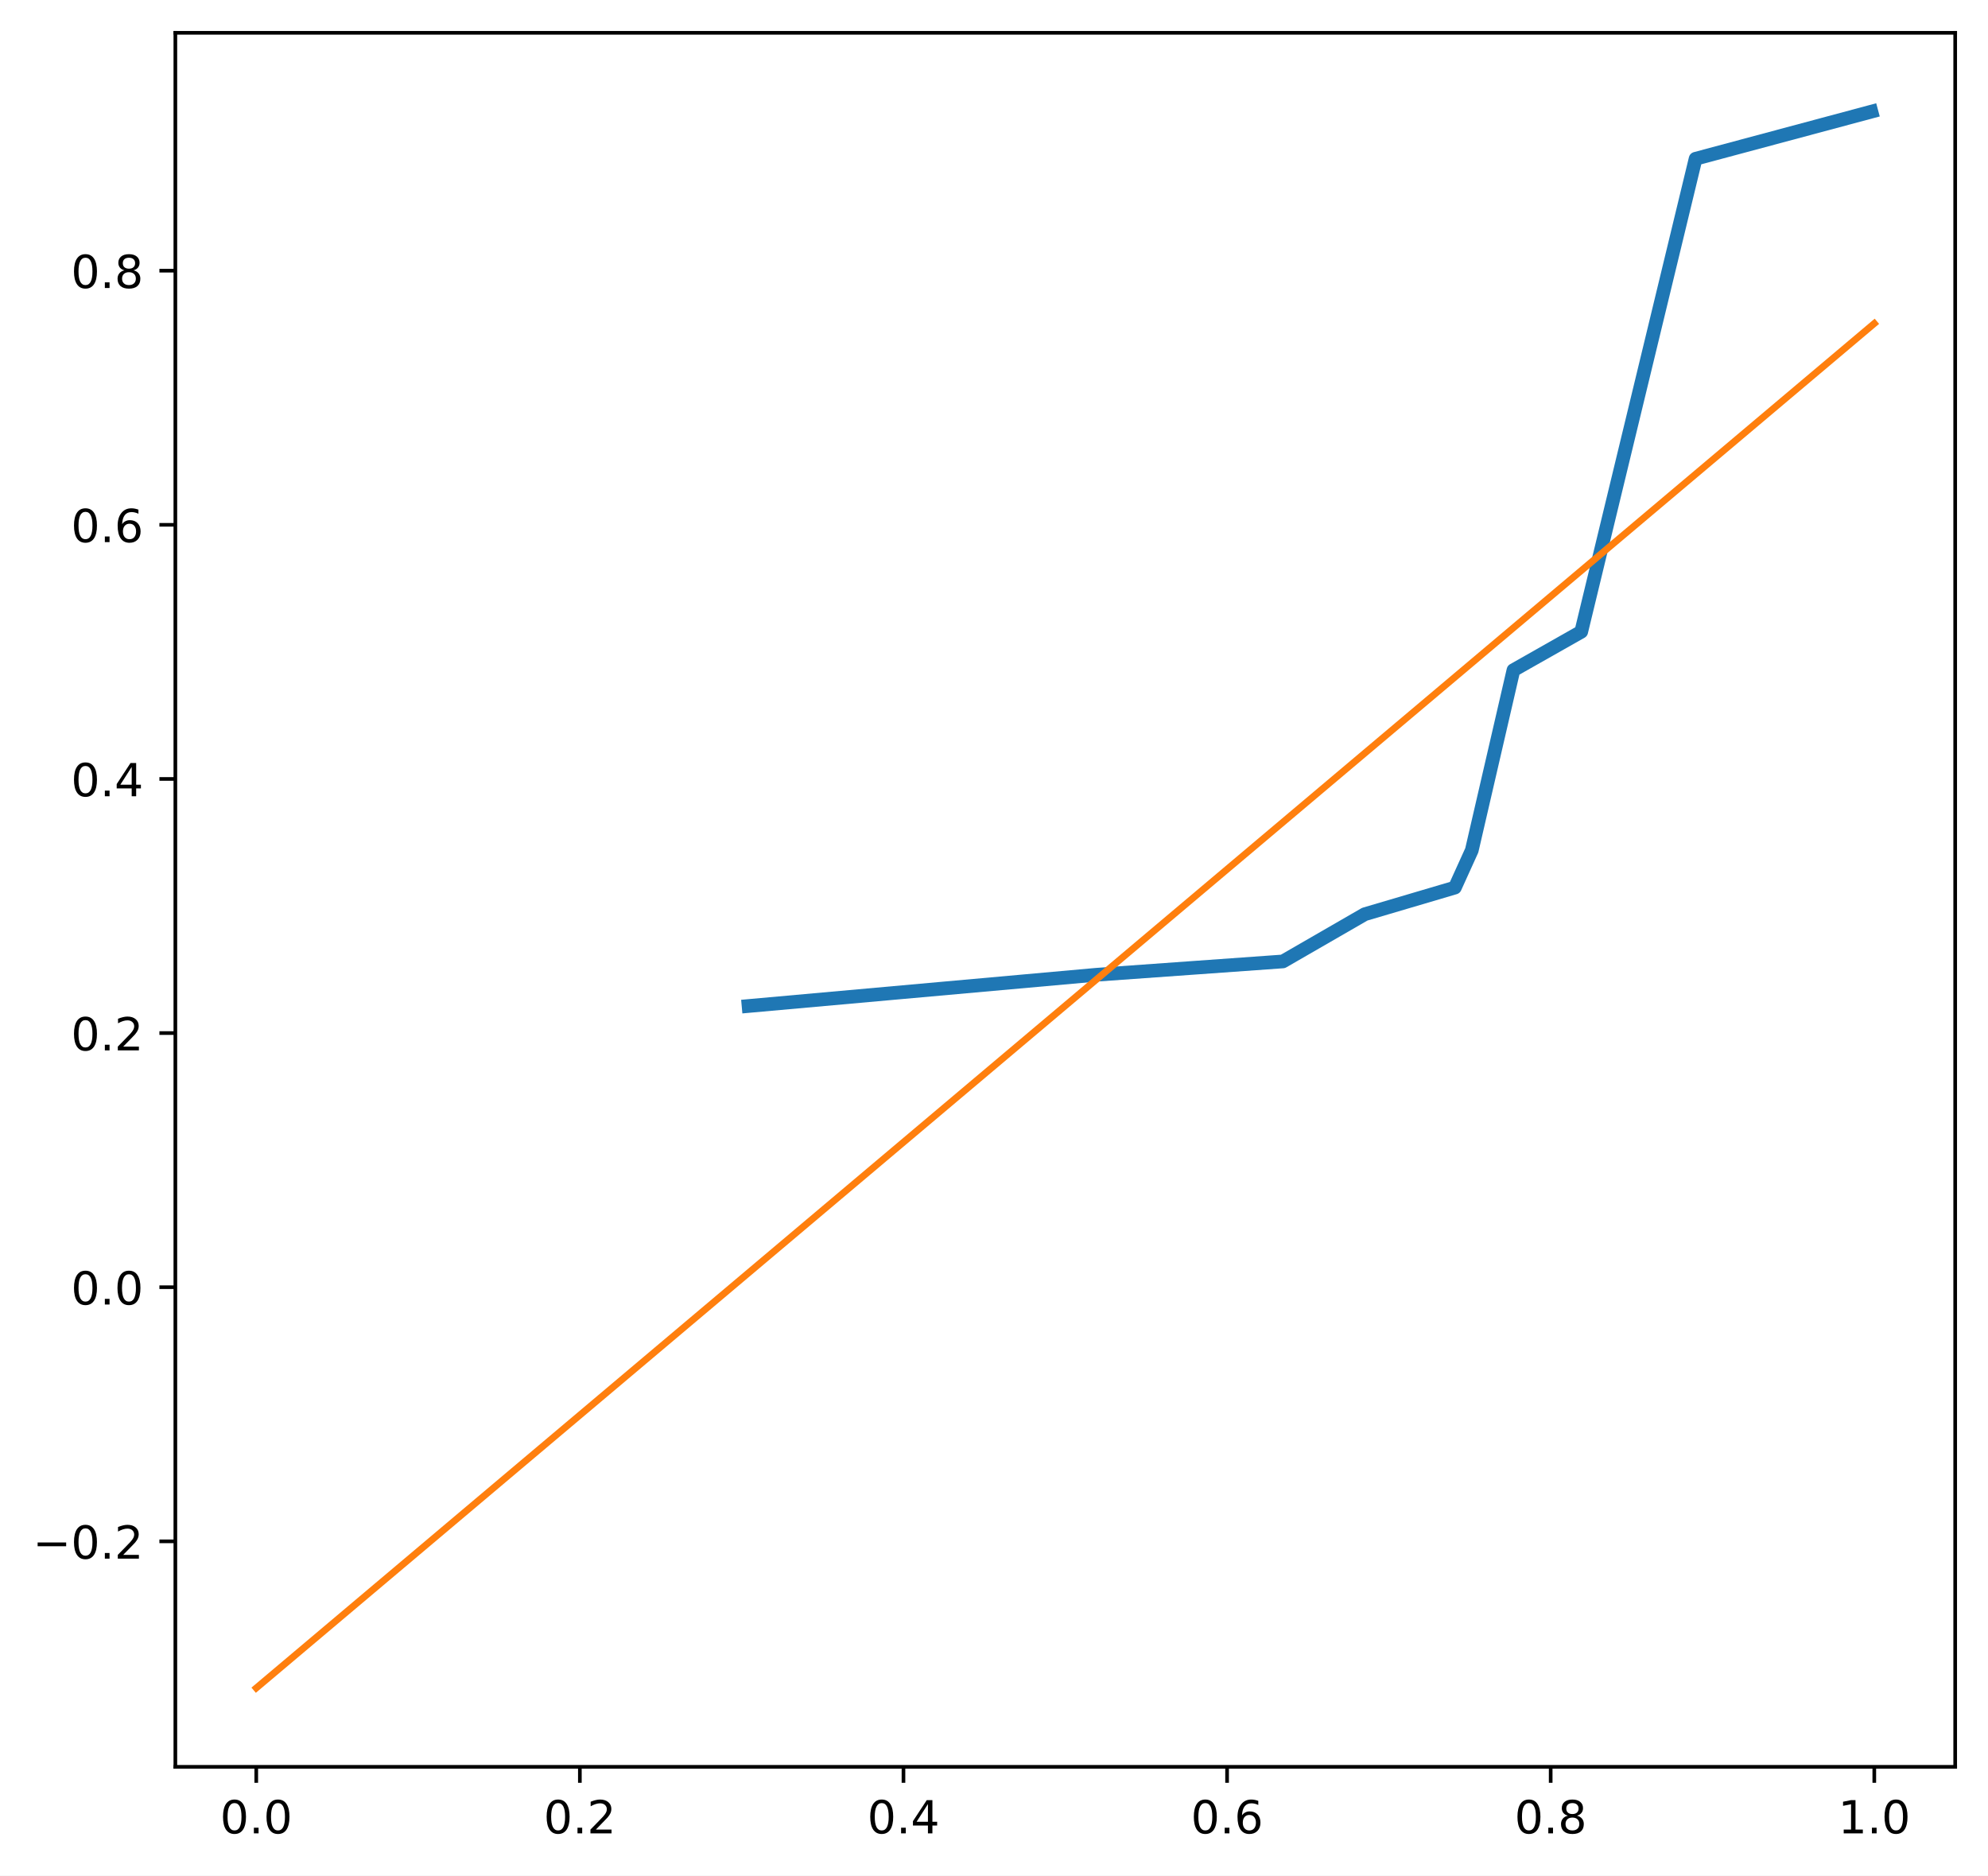
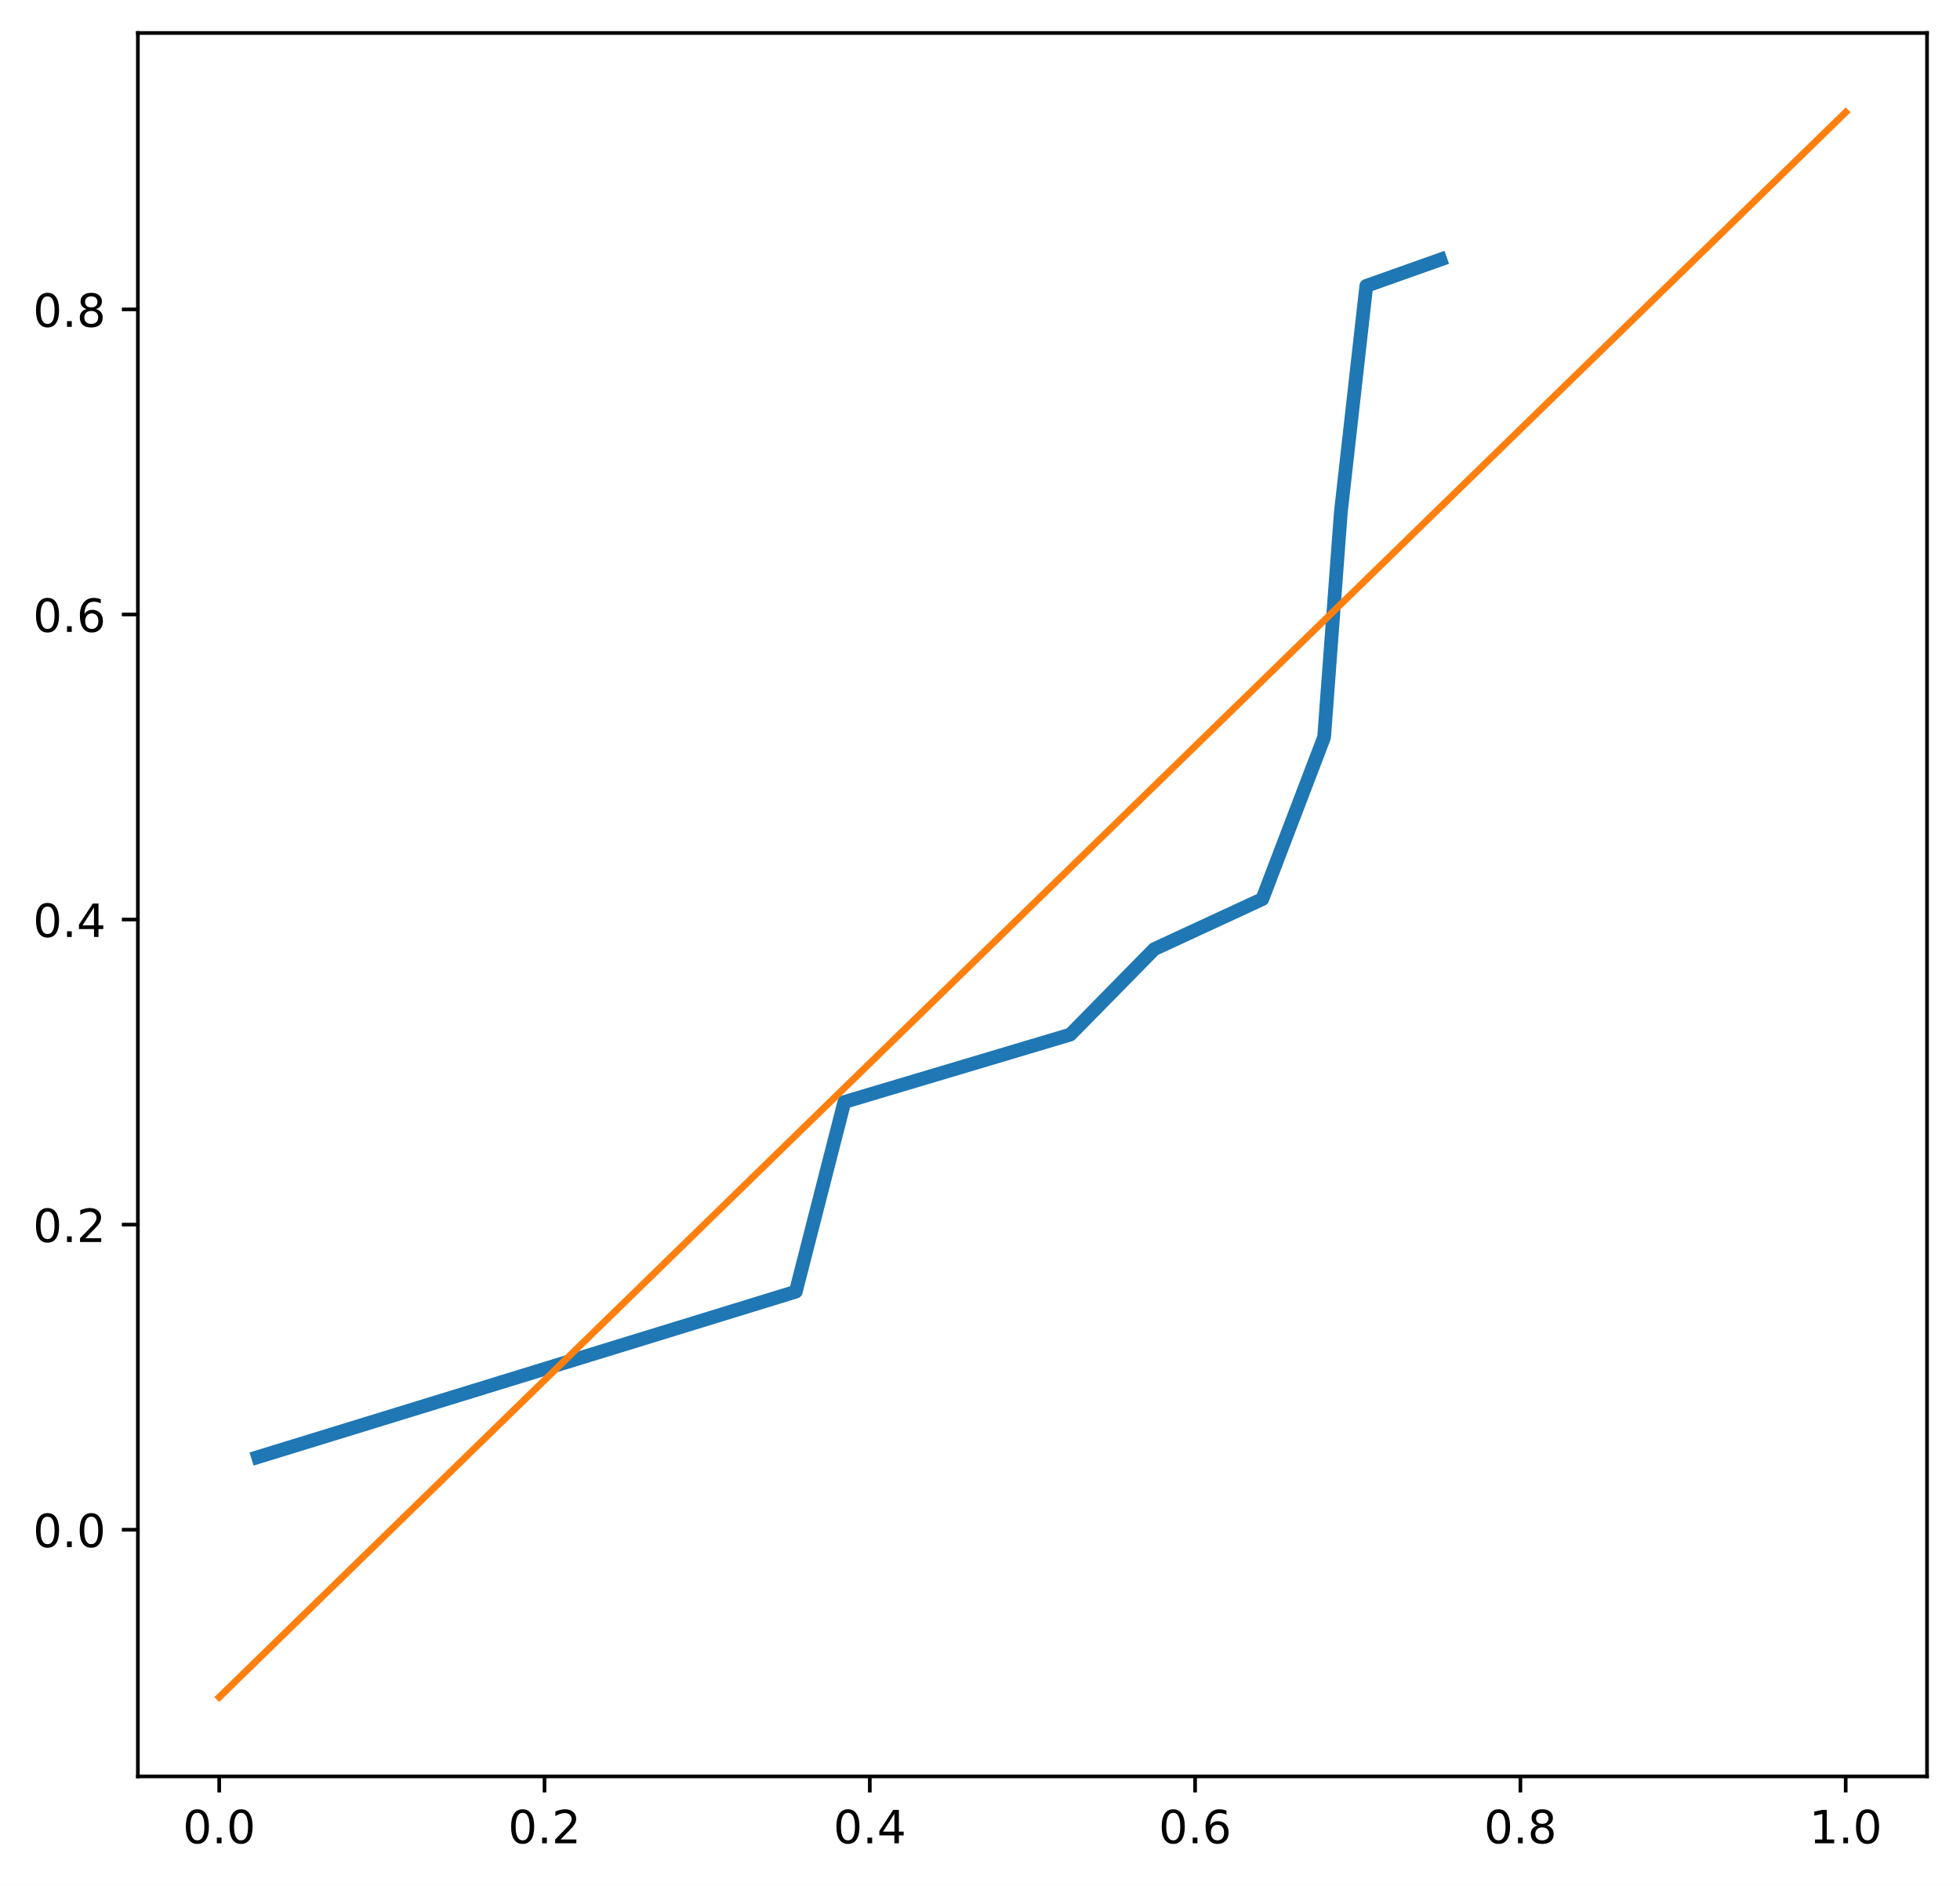
- <svg xmlns="http://www.w3.org/2000/svg" xmlns:xlink="http://www.w3.org/1999/xlink" height="411.598pt" version="1.1" viewBox="0 0 436.283 411.598" width="436.283pt">
+ <svg xmlns="http://www.w3.org/2000/svg" xmlns:xlink="http://www.w3.org/1999/xlink" height="411.598pt" version="1.1" viewBox="0 0 427.903 411.598" width="427.903pt">
  <defs>
    <style type="text/css">
*{stroke-linecap:butt;stroke-linejoin:round;}
  </style>
  </defs>
  <g id="figure_1">
    <g id="patch_1">
-       <path d="M 0 411.598  L 436.283 411.598  L 436.283 0  L 0 0  z " style="fill:#ffffff;" />
+       <path d="M 0 411.598  L 427.903 411.598  L 427.903 0  L 0 0  z " style="fill:#ffffff;" />
    </g>
    <g id="axes_1">
      <g id="patch_2">
-         <path d="M 38.483 387.72  L 429.083 387.72  L 429.083 7.2  L 38.483 7.2  z " style="fill:#ffffff;" />
+         <path d="M 30.103 387.72  L 420.703 387.72  L 420.703 7.2  L 30.103 7.2  z " style="fill:#ffffff;" />
      </g>
      <g id="matplotlib.axis_1">
        <g id="xtick_1">
          <g id="line2d_1">
            <defs>
-               <path d="M 0 0  L 0 3.5  " id="m5892037b92" style="stroke:#000000;stroke-width:0.8;" />
-             </defs>
-             <g>
-               <use style="stroke:#000000;stroke-width:0.8;" x="56.237" xlink:href="#m5892037b92" y="387.72" />
+               <path d="M 0 0  L 0 3.5  " id="mb99591cefa" style="stroke:#000000;stroke-width:0.8;" />
+             </defs>
+             <g>
+               <use style="stroke:#000000;stroke-width:0.8;" x="47.858" xlink:href="#mb99591cefa" y="387.72" />
            </g>
          </g>
          <g id="text_1">
            <defs>
              <path d="M 31.781 66.406  Q 24.172 66.406 20.328 58.906  Q 16.5 51.422 16.5 36.375  Q 16.5 21.391 20.328 13.891  Q 24.172 6.391 31.781 6.391  Q 39.453 6.391 43.281 13.891  Q 47.125 21.391 47.125 36.375  Q 47.125 51.422 43.281 58.906  Q 39.453 66.406 31.781 66.406  z M 31.781 74.219  Q 44.047 74.219 50.516 64.516  Q 56.984 54.828 56.984 36.375  Q 56.984 17.969 50.516 8.266  Q 44.047 -1.422 31.781 -1.422  Q 19.531 -1.422 13.062 8.266  Q 6.594 17.969 6.594 36.375  Q 6.594 54.828 13.062 64.516  Q 19.531 74.219 31.781 74.219  z " id="DejaVuSans-48" />
              <path d="M 10.688 12.406  L 21 12.406  L 21 0  L 10.688 0  z " id="DejaVuSans-46" />
            </defs>
-             <g transform="translate(48.2858 402.3184)scale(0.1 -0.1)">
+             <g transform="translate(39.90611 402.3184)scale(0.1 -0.1)">
              <use xlink:href="#DejaVuSans-48" />
              <use x="63.623" xlink:href="#DejaVuSans-46" />
              <use x="95.41" xlink:href="#DejaVuSans-48" />
            </g>
          </g>
        </g>
        <g id="xtick_2">
          <g id="line2d_2">
            <g>
-               <use style="stroke:#000000;stroke-width:0.8;" x="127.256" xlink:href="#m5892037b92" y="387.72" />
+               <use style="stroke:#000000;stroke-width:0.8;" x="118.876" xlink:href="#mb99591cefa" y="387.72" />
            </g>
          </g>
          <g id="text_2">
            <defs>
              <path d="M 19.188 8.297  L 53.609 8.297  L 53.609 0  L 7.328 0  L 7.328 8.297  Q 12.938 14.109 22.625 23.891  Q 32.328 33.688 34.812 36.531  Q 39.547 41.844 41.422 45.531  Q 43.312 49.219 43.312 52.781  Q 43.312 58.594 39.234 62.25  Q 35.156 65.922 28.609 65.922  Q 23.969 65.922 18.812 64.312  Q 13.672 62.703 7.812 59.422  L 7.812 69.391  Q 13.766 71.781 18.938 73  Q 24.125 74.219 28.422 74.219  Q 39.75 74.219 46.484 68.547  Q 53.219 62.891 53.219 53.422  Q 53.219 48.922 51.531 44.891  Q 49.859 40.875 45.406 35.406  Q 44.188 33.984 37.641 27.219  Q 31.109 20.453 19.188 8.297  z " id="DejaVuSans-50" />
            </defs>
-             <g transform="translate(119.304 402.3184)scale(0.1 -0.1)">
+             <g transform="translate(110.9243 402.3184)scale(0.1 -0.1)">
              <use xlink:href="#DejaVuSans-48" />
              <use x="63.623" xlink:href="#DejaVuSans-46" />
              <use x="95.41" xlink:href="#DejaVuSans-50" />
            </g>
          </g>
        </g>
        <g id="xtick_3">
          <g id="line2d_3">
            <g>
-               <use style="stroke:#000000;stroke-width:0.8;" x="198.274" xlink:href="#m5892037b92" y="387.72" />
+               <use style="stroke:#000000;stroke-width:0.8;" x="189.894" xlink:href="#mb99591cefa" y="387.72" />
            </g>
          </g>
          <g id="text_3">
            <defs>
              <path d="M 37.797 64.312  L 12.891 25.391  L 37.797 25.391  z M 35.203 72.906  L 47.609 72.906  L 47.609 25.391  L 58.016 25.391  L 58.016 17.188  L 47.609 17.188  L 47.609 0  L 37.797 0  L 37.797 17.188  L 4.891 17.188  L 4.891 26.703  z " id="DejaVuSans-52" />
            </defs>
-             <g transform="translate(190.3222 402.3184)scale(0.1 -0.1)">
+             <g transform="translate(181.9425 402.3184)scale(0.1 -0.1)">
              <use xlink:href="#DejaVuSans-48" />
              <use x="63.623" xlink:href="#DejaVuSans-46" />
              <use x="95.41" xlink:href="#DejaVuSans-52" />
            </g>
          </g>
        </g>
        <g id="xtick_4">
          <g id="line2d_4">
            <g>
-               <use style="stroke:#000000;stroke-width:0.8;" x="269.292" xlink:href="#m5892037b92" y="387.72" />
+               <use style="stroke:#000000;stroke-width:0.8;" x="260.912" xlink:href="#mb99591cefa" y="387.72" />
            </g>
          </g>
          <g id="text_4">
            <defs>
              <path d="M 33.016 40.375  Q 26.375 40.375 22.484 35.828  Q 18.609 31.297 18.609 23.391  Q 18.609 15.531 22.484 10.953  Q 26.375 6.391 33.016 6.391  Q 39.656 6.391 43.531 10.953  Q 47.406 15.531 47.406 23.391  Q 47.406 31.297 43.531 35.828  Q 39.656 40.375 33.016 40.375  z M 52.594 71.297  L 52.594 62.312  Q 48.875 64.062 45.094 64.984  Q 41.312 65.922 37.594 65.922  Q 27.828 65.922 22.672 59.328  Q 17.531 52.734 16.797 39.406  Q 19.672 43.656 24.016 45.922  Q 28.375 48.188 33.594 48.188  Q 44.578 48.188 50.953 41.516  Q 57.328 34.859 57.328 23.391  Q 57.328 12.156 50.688 5.359  Q 44.047 -1.422 33.016 -1.422  Q 20.359 -1.422 13.672 8.266  Q 6.984 17.969 6.984 36.375  Q 6.984 53.656 15.188 63.938  Q 23.391 74.219 37.203 74.219  Q 40.922 74.219 44.703 73.484  Q 48.484 72.75 52.594 71.297  z " id="DejaVuSans-54" />
            </defs>
-             <g transform="translate(261.3403 402.3184)scale(0.1 -0.1)">
+             <g transform="translate(252.9607 402.3184)scale(0.1 -0.1)">
              <use xlink:href="#DejaVuSans-48" />
              <use x="63.623" xlink:href="#DejaVuSans-46" />
              <use x="95.41" xlink:href="#DejaVuSans-54" />
            </g>
          </g>
        </g>
        <g id="xtick_5">
          <g id="line2d_5">
            <g>
-               <use style="stroke:#000000;stroke-width:0.8;" x="340.31" xlink:href="#m5892037b92" y="387.72" />
+               <use style="stroke:#000000;stroke-width:0.8;" x="331.93" xlink:href="#mb99591cefa" y="387.72" />
            </g>
          </g>
          <g id="text_5">
            <defs>
              <path d="M 31.781 34.625  Q 24.75 34.625 20.719 30.859  Q 16.703 27.094 16.703 20.516  Q 16.703 13.922 20.719 10.156  Q 24.75 6.391 31.781 6.391  Q 38.812 6.391 42.859 10.172  Q 46.922 13.969 46.922 20.516  Q 46.922 27.094 42.891 30.859  Q 38.875 34.625 31.781 34.625  z M 21.922 38.812  Q 15.578 40.375 12.031 44.719  Q 8.5 49.078 8.5 55.328  Q 8.5 64.062 14.719 69.141  Q 20.953 74.219 31.781 74.219  Q 42.672 74.219 48.875 69.141  Q 55.078 64.062 55.078 55.328  Q 55.078 49.078 51.531 44.719  Q 48 40.375 41.703 38.812  Q 48.828 37.156 52.797 32.312  Q 56.781 27.484 56.781 20.516  Q 56.781 9.906 50.312 4.234  Q 43.844 -1.422 31.781 -1.422  Q 19.734 -1.422 13.25 4.234  Q 6.781 9.906 6.781 20.516  Q 6.781 27.484 10.781 32.312  Q 14.797 37.156 21.922 38.812  z M 18.312 54.391  Q 18.312 48.734 21.844 45.562  Q 25.391 42.391 31.781 42.391  Q 38.141 42.391 41.719 45.562  Q 45.312 48.734 45.312 54.391  Q 45.312 60.062 41.719 63.234  Q 38.141 66.406 31.781 66.406  Q 25.391 66.406 21.844 63.234  Q 18.312 60.062 18.312 54.391  z " id="DejaVuSans-56" />
            </defs>
-             <g transform="translate(332.3585 402.3184)scale(0.1 -0.1)">
+             <g transform="translate(323.9788 402.3184)scale(0.1 -0.1)">
              <use xlink:href="#DejaVuSans-48" />
              <use x="63.623" xlink:href="#DejaVuSans-46" />
              <use x="95.41" xlink:href="#DejaVuSans-56" />
            </g>
          </g>
        </g>
        <g id="xtick_6">
          <g id="line2d_6">
            <g>
-               <use style="stroke:#000000;stroke-width:0.8;" x="411.328" xlink:href="#m5892037b92" y="387.72" />
+               <use style="stroke:#000000;stroke-width:0.8;" x="402.949" xlink:href="#mb99591cefa" y="387.72" />
            </g>
          </g>
          <g id="text_6">
            <defs>
              <path d="M 12.406 8.297  L 28.516 8.297  L 28.516 63.922  L 10.984 60.406  L 10.984 69.391  L 28.422 72.906  L 38.281 72.906  L 38.281 8.297  L 54.391 8.297  L 54.391 0  L 12.406 0  z " id="DejaVuSans-49" />
            </defs>
-             <g transform="translate(403.3767 402.3184)scale(0.1 -0.1)">
+             <g transform="translate(394.997 402.3184)scale(0.1 -0.1)">
              <use xlink:href="#DejaVuSans-49" />
              <use x="63.623" xlink:href="#DejaVuSans-46" />
              <use x="95.41" xlink:href="#DejaVuSans-48" />
            </g>
          </g>
        </g>
      </g>
      <g id="matplotlib.axis_2">
        <g id="ytick_1">
          <g id="line2d_7">
            <defs>
-               <path d="M 0 0  L -3.5 0  " id="m9bec235a87" style="stroke:#000000;stroke-width:0.8;" />
-             </defs>
-             <g>
-               <use style="stroke:#000000;stroke-width:0.8;" x="38.483" xlink:href="#m9bec235a87" y="338.235" />
+               <path d="M 0 0  L -3.5 0  " id="m87d2a7a655" style="stroke:#000000;stroke-width:0.8;" />
+             </defs>
+             <g>
+               <use style="stroke:#000000;stroke-width:0.8;" x="30.103" xlink:href="#m87d2a7a655" y="333.875" />
            </g>
          </g>
          <g id="text_7">
-             <defs>
-               <path d="M 10.594 35.5  L 73.188 35.5  L 73.188 27.203  L 10.594 27.203  z " id="DejaVuSans-8722" />
-             </defs>
-             <g transform="translate(7.2 342.0342)scale(0.1 -0.1)">
-               <use xlink:href="#DejaVuSans-8722" />
-               <use x="83.789" xlink:href="#DejaVuSans-48" />
-               <use x="147.412" xlink:href="#DejaVuSans-46" />
-               <use x="179.199" xlink:href="#DejaVuSans-50" />
+             <g transform="translate(7.2 337.6747)scale(0.1 -0.1)">
+               <use xlink:href="#DejaVuSans-48" />
+               <use x="63.623" xlink:href="#DejaVuSans-46" />
+               <use x="95.41" xlink:href="#DejaVuSans-48" />
            </g>
          </g>
        </g>
        <g id="ytick_2">
          <g id="line2d_8">
            <g>
-               <use style="stroke:#000000;stroke-width:0.8;" x="38.483" xlink:href="#m9bec235a87" y="282.468" />
+               <use style="stroke:#000000;stroke-width:0.8;" x="30.103" xlink:href="#m87d2a7a655" y="267.29" />
            </g>
          </g>
          <g id="text_8">
-             <g transform="translate(15.57969 286.2672)scale(0.1 -0.1)">
-               <use xlink:href="#DejaVuSans-48" />
-               <use x="63.623" xlink:href="#DejaVuSans-46" />
-               <use x="95.41" xlink:href="#DejaVuSans-48" />
+             <g transform="translate(7.2 271.0894)scale(0.1 -0.1)">
+               <use xlink:href="#DejaVuSans-48" />
+               <use x="63.623" xlink:href="#DejaVuSans-46" />
+               <use x="95.41" xlink:href="#DejaVuSans-50" />
            </g>
          </g>
        </g>
        <g id="ytick_3">
          <g id="line2d_9">
            <g>
-               <use style="stroke:#000000;stroke-width:0.8;" x="38.483" xlink:href="#m9bec235a87" y="226.701" />
+               <use style="stroke:#000000;stroke-width:0.8;" x="30.103" xlink:href="#m87d2a7a655" y="200.705" />
            </g>
          </g>
          <g id="text_9">
-             <g transform="translate(15.57969 230.5002)scale(0.1 -0.1)">
-               <use xlink:href="#DejaVuSans-48" />
-               <use x="63.623" xlink:href="#DejaVuSans-46" />
-               <use x="95.41" xlink:href="#DejaVuSans-50" />
+             <g transform="translate(7.2 204.5042)scale(0.1 -0.1)">
+               <use xlink:href="#DejaVuSans-48" />
+               <use x="63.623" xlink:href="#DejaVuSans-46" />
+               <use x="95.41" xlink:href="#DejaVuSans-52" />
            </g>
          </g>
        </g>
        <g id="ytick_4">
          <g id="line2d_10">
            <g>
-               <use style="stroke:#000000;stroke-width:0.8;" x="38.483" xlink:href="#m9bec235a87" y="170.934" />
+               <use style="stroke:#000000;stroke-width:0.8;" x="30.103" xlink:href="#m87d2a7a655" y="134.12" />
            </g>
          </g>
          <g id="text_10">
-             <g transform="translate(15.57969 174.7332)scale(0.1 -0.1)">
-               <use xlink:href="#DejaVuSans-48" />
-               <use x="63.623" xlink:href="#DejaVuSans-46" />
-               <use x="95.41" xlink:href="#DejaVuSans-52" />
+             <g transform="translate(7.2 137.919)scale(0.1 -0.1)">
+               <use xlink:href="#DejaVuSans-48" />
+               <use x="63.623" xlink:href="#DejaVuSans-46" />
+               <use x="95.41" xlink:href="#DejaVuSans-54" />
            </g>
          </g>
        </g>
        <g id="ytick_5">
          <g id="line2d_11">
            <g>
-               <use style="stroke:#000000;stroke-width:0.8;" x="38.483" xlink:href="#m9bec235a87" y="115.167" />
+               <use style="stroke:#000000;stroke-width:0.8;" x="30.103" xlink:href="#m87d2a7a655" y="67.534" />
            </g>
          </g>
          <g id="text_11">
-             <g transform="translate(15.57969 118.9662)scale(0.1 -0.1)">
-               <use xlink:href="#DejaVuSans-48" />
-               <use x="63.623" xlink:href="#DejaVuSans-46" />
-               <use x="95.41" xlink:href="#DejaVuSans-54" />
-             </g>
-           </g>
-         </g>
-         <g id="ytick_6">
-           <g id="line2d_12">
-             <g>
-               <use style="stroke:#000000;stroke-width:0.8;" x="38.483" xlink:href="#m9bec235a87" y="59.4" />
-             </g>
-           </g>
-           <g id="text_12">
-             <g transform="translate(15.57969 63.19926)scale(0.1 -0.1)">
+             <g transform="translate(7.2 71.33372)scale(0.1 -0.1)">
              <use xlink:href="#DejaVuSans-48" />
              <use x="63.623" xlink:href="#DejaVuSans-46" />
              <use x="95.41" xlink:href="#DejaVuSans-56" />
            </g>
          </g>
        </g>
      </g>
+       <g id="line2d_12">
+         <path clip-path="url(#p450a4c9341)" d="M 56.353 318.013  L 173.736 281.918  L 184.334 240.528  L 233.66 225.81  L 251.989 207.158  L 275.585 196.243  L 289.075 160.918  L 292.729 111.793  L 298.288 62.396  L 314.439 56.663  " style="fill:none;stroke:#1f77b4;stroke-linecap:square;stroke-width:3;" />
+       </g>
      <g id="line2d_13">
-         <path clip-path="url(#p773e766366)" d="M 164.278 220.759  L 240.545 213.911  L 281.545 210.98  L 299.509 200.615  L 319.286 194.775  L 322.998 186.594  L 332.138 147.061  L 347.014 138.636  L 372.11 34.839  L 410.691 24.496  " style="fill:none;stroke:#1f77b4;stroke-linecap:square;stroke-width:3;" />
-       </g>
-       <g id="line2d_14">
-         <path clip-path="url(#p773e766366)" d="M 56.237 370.424  L 411.328 70.986  " style="fill:none;stroke:#ff7f0e;stroke-linecap:square;stroke-width:1.5;" />
+         <path clip-path="url(#p450a4c9341)" d="M 47.858 370.424  L 402.949 24.496  " style="fill:none;stroke:#ff7f0e;stroke-linecap:square;stroke-width:1.5;" />
      </g>
      <g id="patch_3">
-         <path d="M 38.483 387.72  L 38.483 7.2  " style="fill:none;stroke:#000000;stroke-linecap:square;stroke-linejoin:miter;stroke-width:0.8;" />
+         <path d="M 30.103 387.72  L 30.103 7.2  " style="fill:none;stroke:#000000;stroke-linecap:square;stroke-linejoin:miter;stroke-width:0.8;" />
      </g>
      <g id="patch_4">
-         <path d="M 429.083 387.72  L 429.083 7.2  " style="fill:none;stroke:#000000;stroke-linecap:square;stroke-linejoin:miter;stroke-width:0.8;" />
+         <path d="M 420.703 387.72  L 420.703 7.2  " style="fill:none;stroke:#000000;stroke-linecap:square;stroke-linejoin:miter;stroke-width:0.8;" />
      </g>
      <g id="patch_5">
-         <path d="M 38.483 387.72  L 429.083 387.72  " style="fill:none;stroke:#000000;stroke-linecap:square;stroke-linejoin:miter;stroke-width:0.8;" />
+         <path d="M 30.103 387.72  L 420.703 387.72  " style="fill:none;stroke:#000000;stroke-linecap:square;stroke-linejoin:miter;stroke-width:0.8;" />
      </g>
      <g id="patch_6">
-         <path d="M 38.483 7.2  L 429.083 7.2  " style="fill:none;stroke:#000000;stroke-linecap:square;stroke-linejoin:miter;stroke-width:0.8;" />
+         <path d="M 30.103 7.2  L 420.703 7.2  " style="fill:none;stroke:#000000;stroke-linecap:square;stroke-linejoin:miter;stroke-width:0.8;" />
      </g>
    </g>
  </g>
  <defs>
-     <clipPath id="p773e766366">
-       <rect height="380.52" width="390.6" x="38.483" y="7.2" />
+     <clipPath id="p450a4c9341">
+       <rect height="380.52" width="390.6" x="30.103" y="7.2" />
    </clipPath>
  </defs>
</svg>
